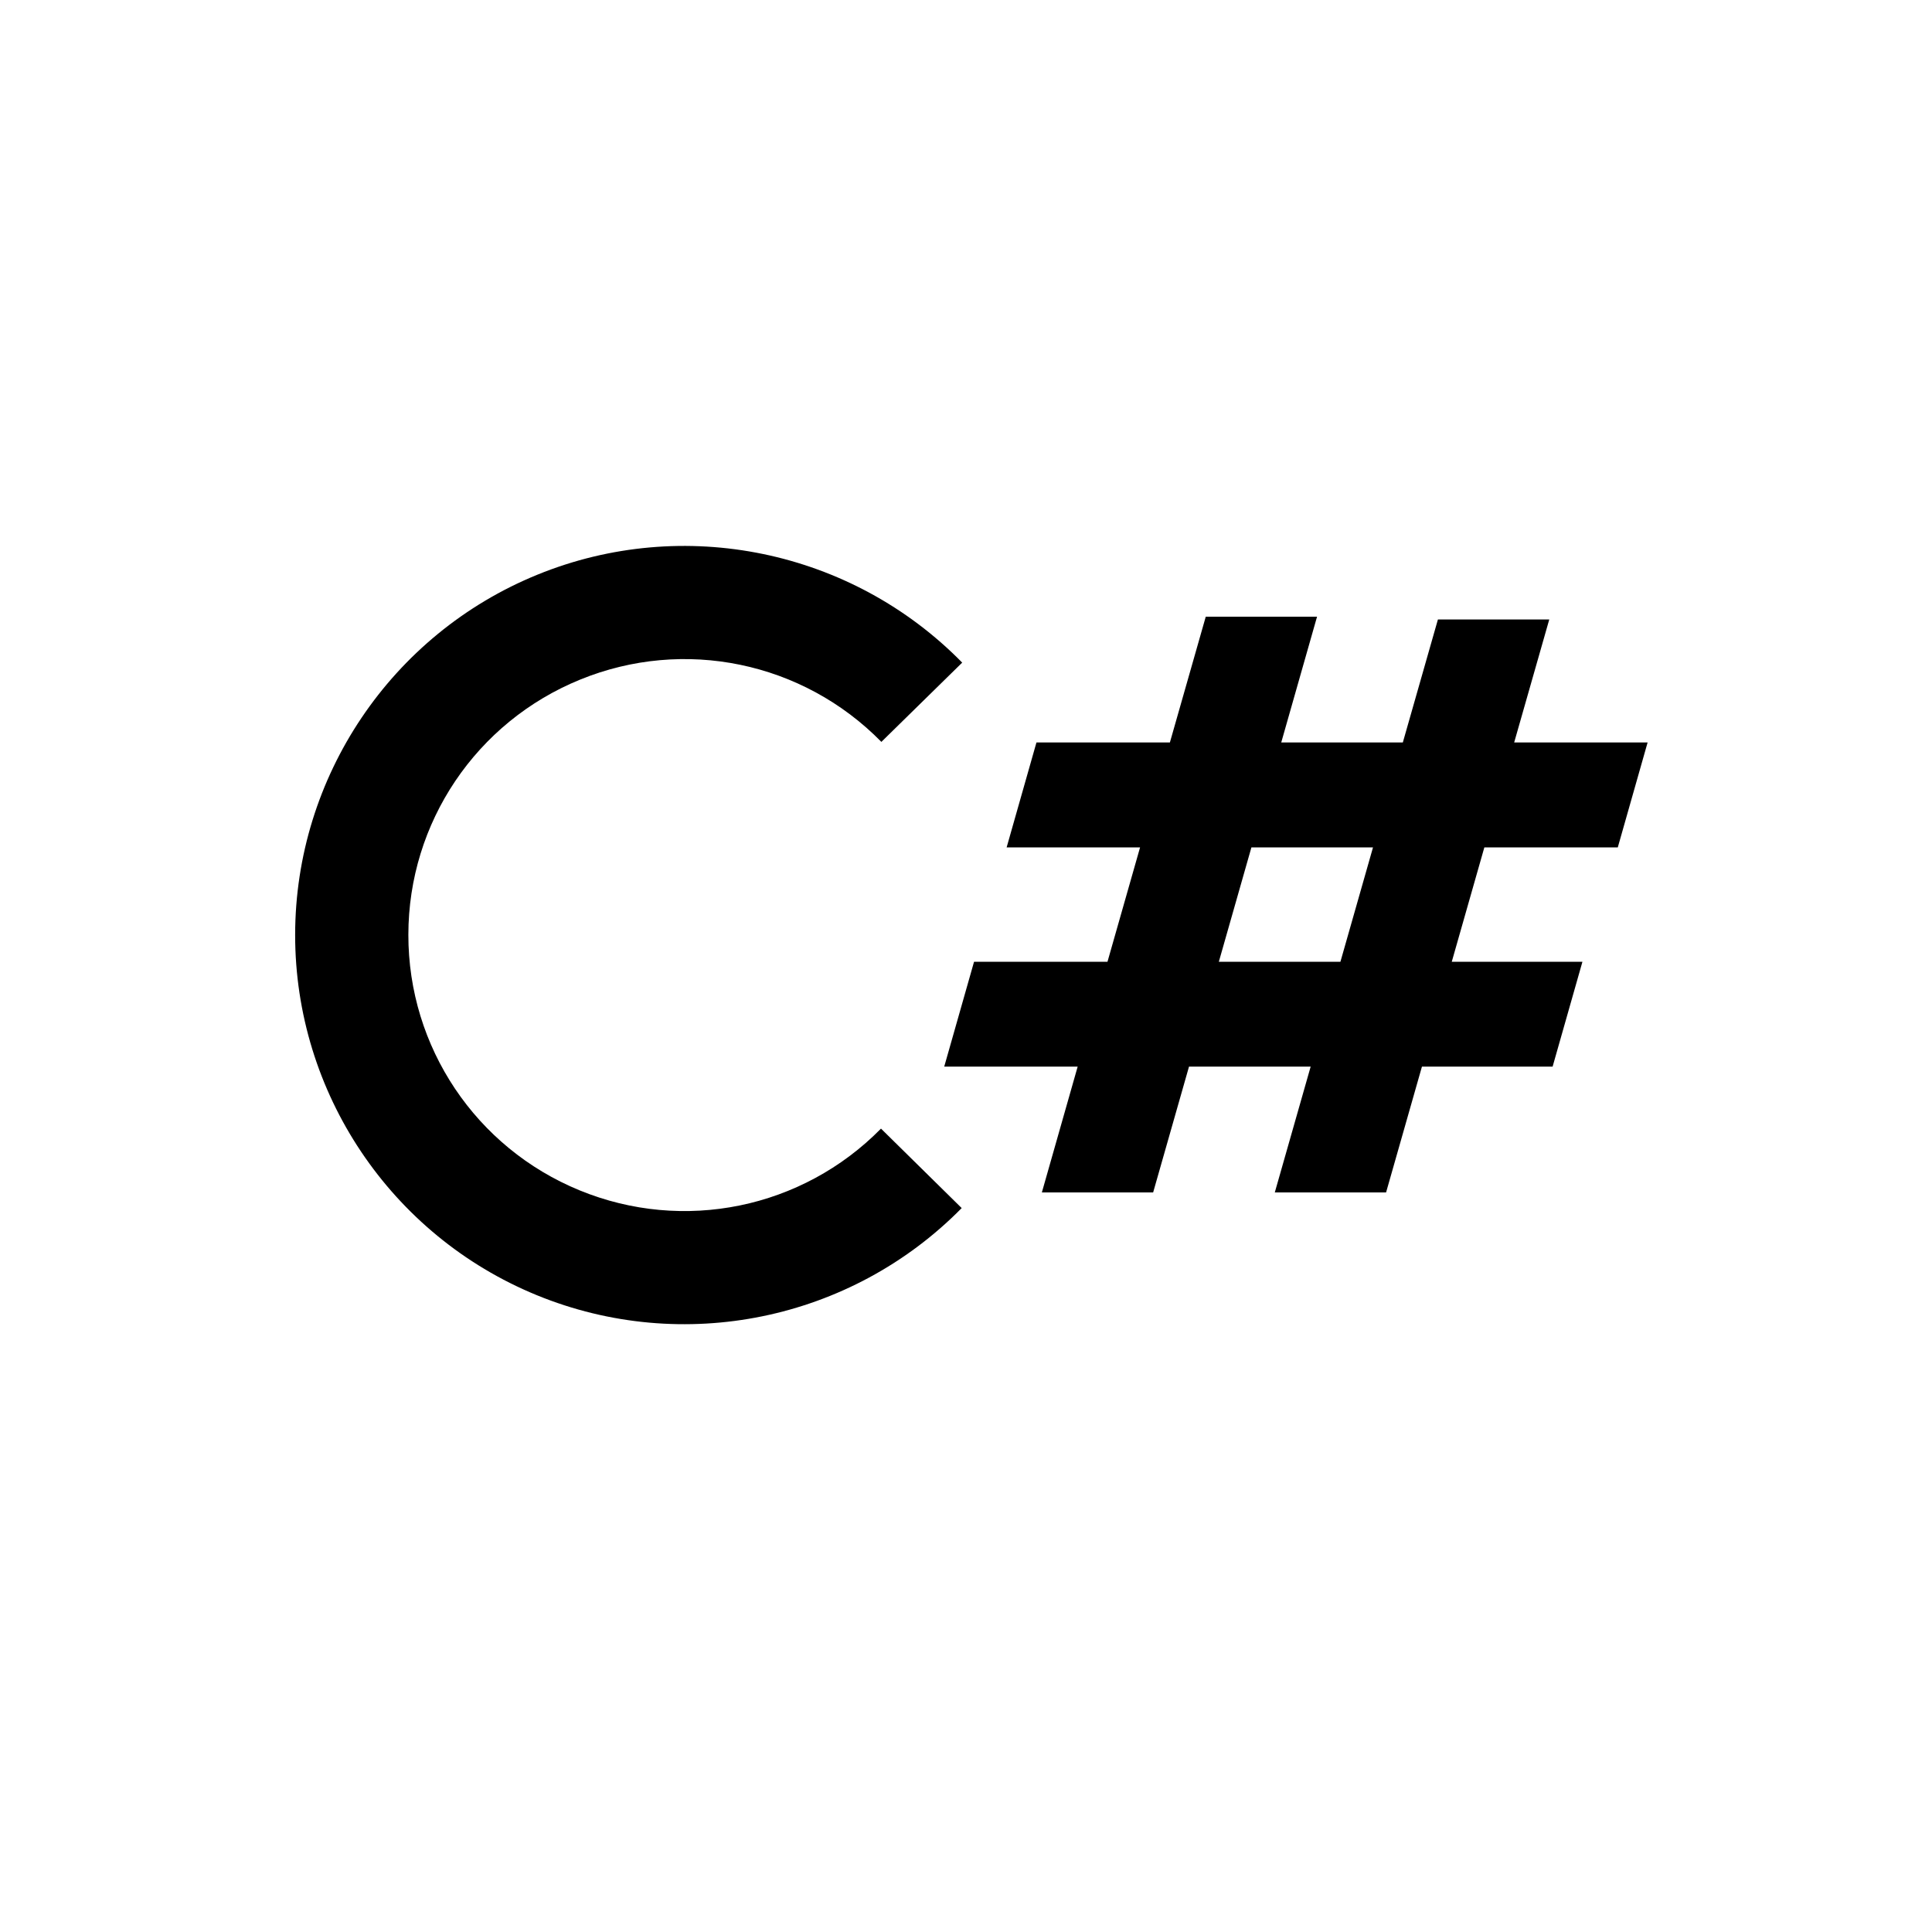
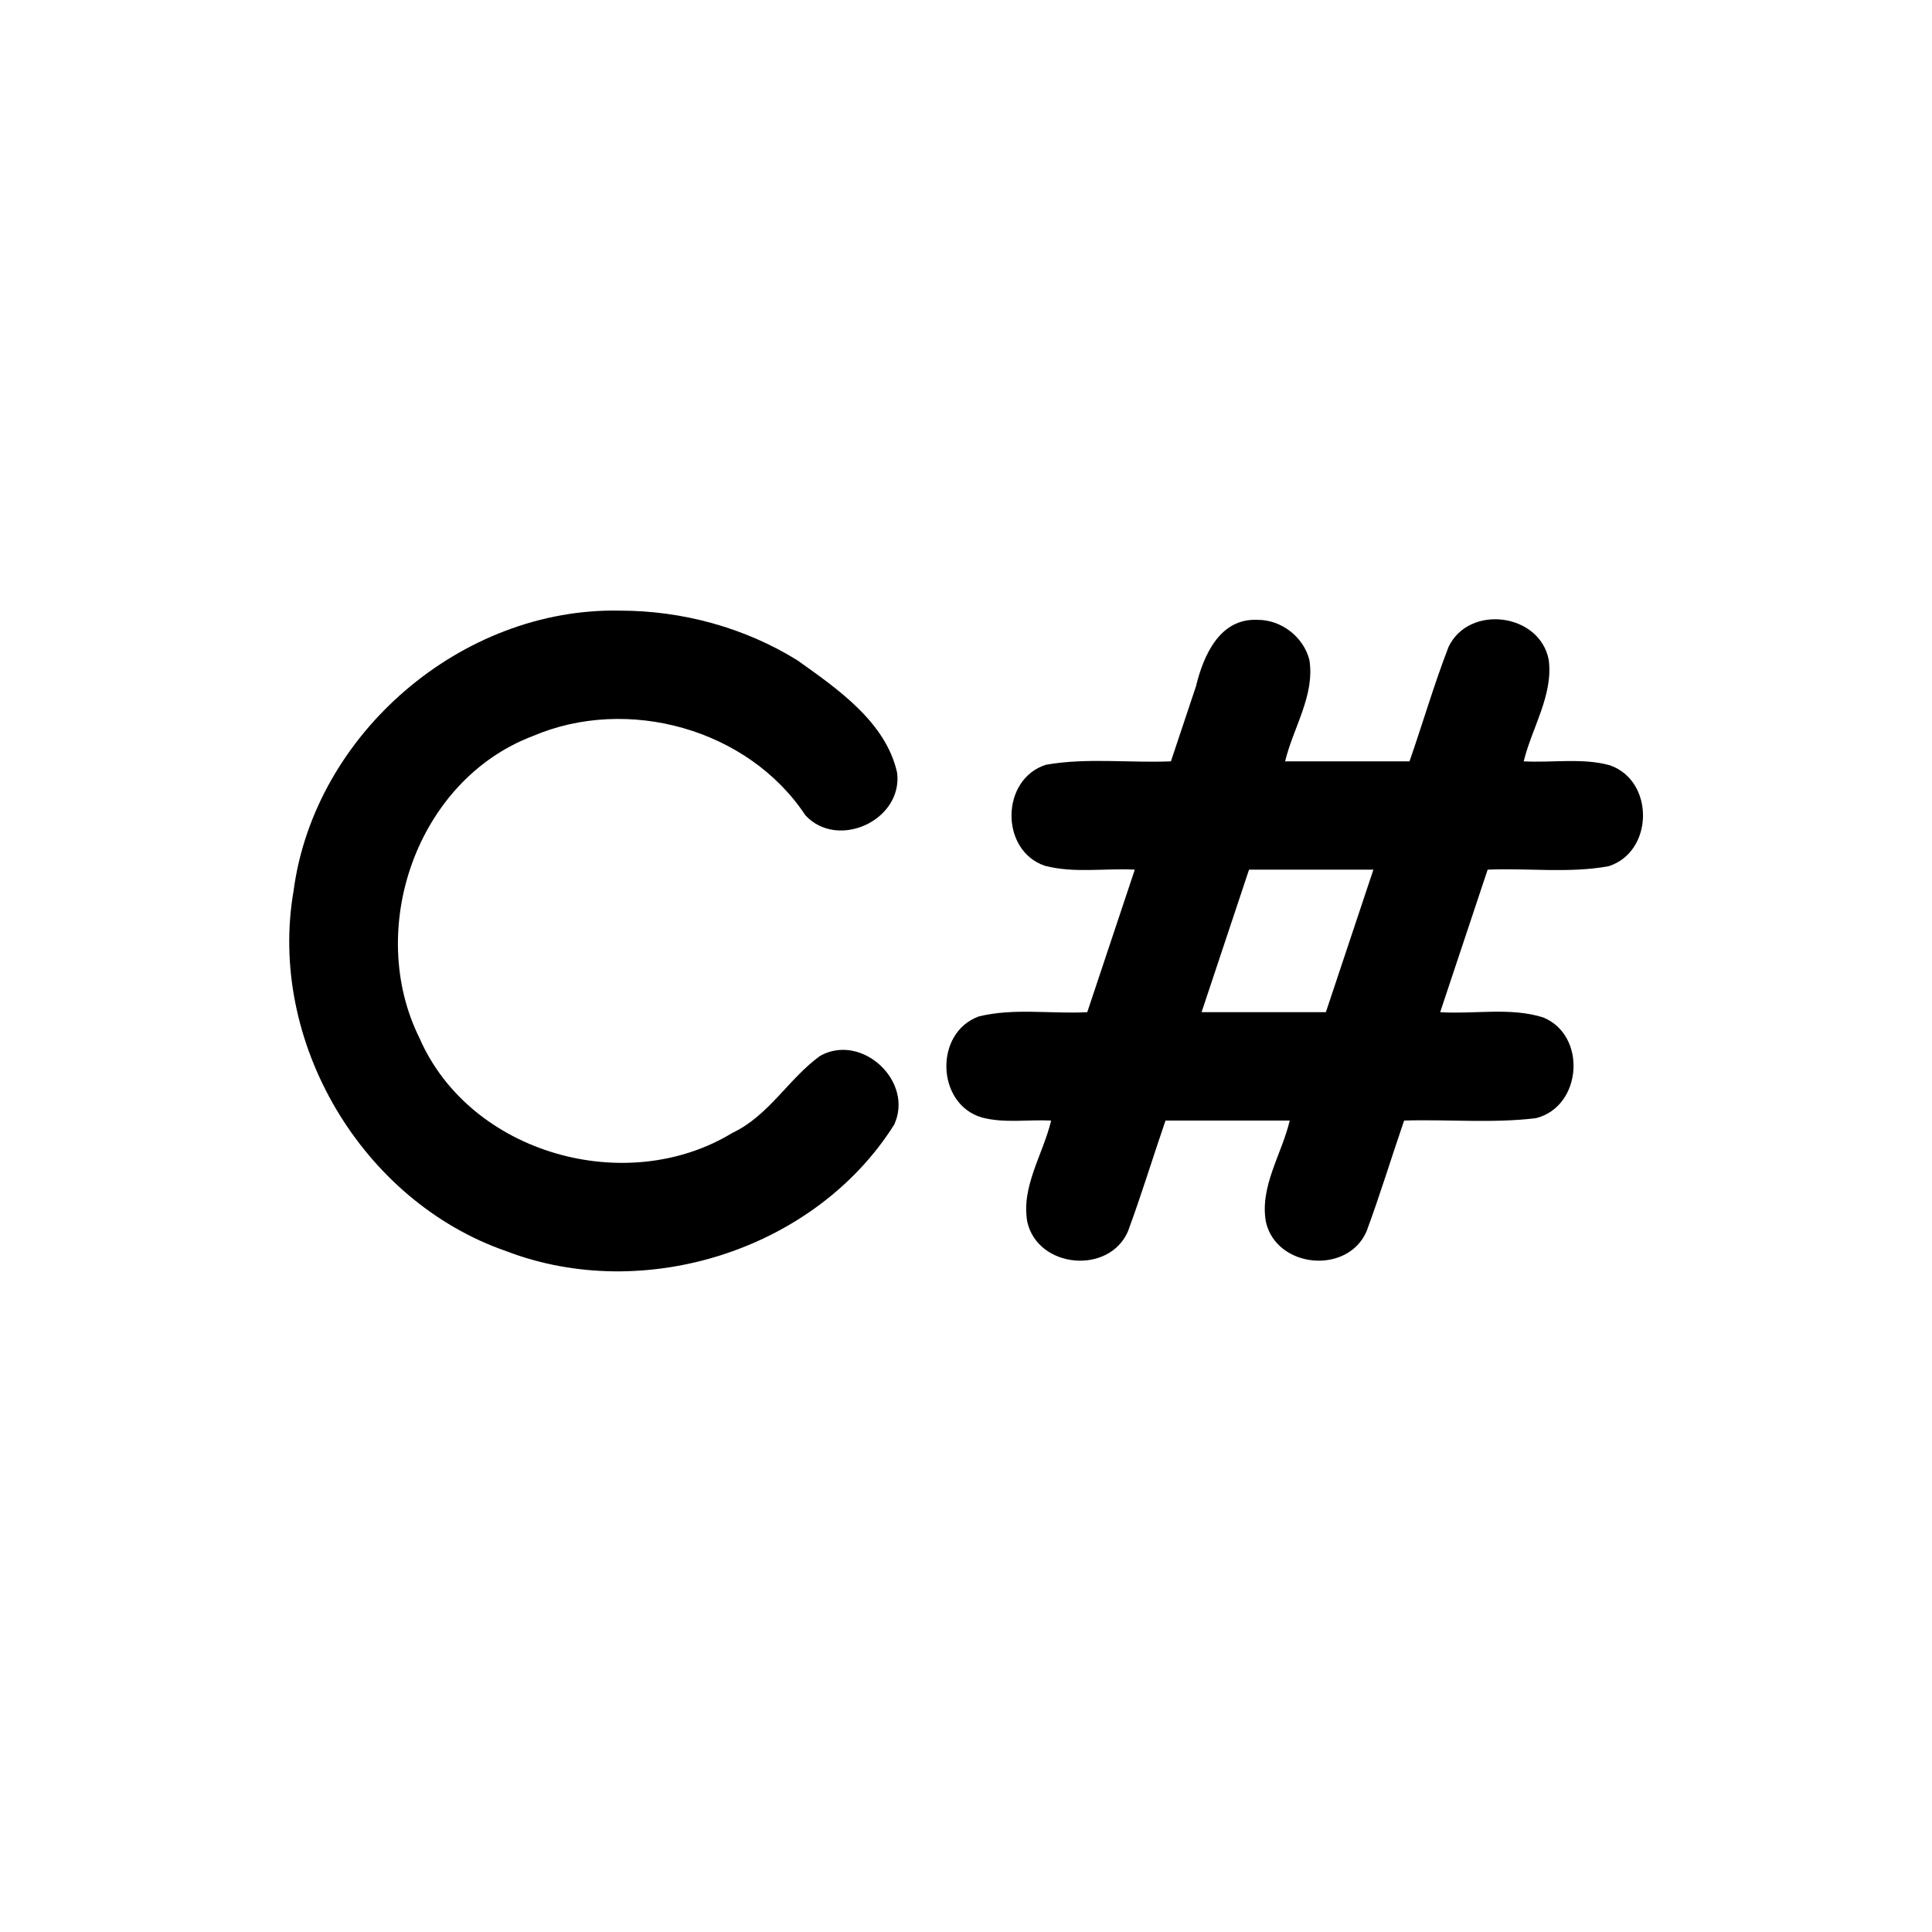
<svg xmlns="http://www.w3.org/2000/svg" width="30" height="30" id="svg2985" version="1.1">
  <defs id="defs2987" />
  <g id="layer2">
-     <path style="color:#000000;stroke-width:1.677" d="M 18.723,9.576 18.166,11.529 H 16.094 L 15.631,13.158 H 17.703 L 17.197,14.934 H 15.125 L 14.662,16.562 H 16.734 L 16.178,18.516 H 17.906 L 18.463,16.562 H 20.352 L 19.795,18.516 H 21.523 L 22.08,16.562 H 24.109 L 24.572,14.934 H 22.543 L 23.049,13.158 H 25.121 L 25.584,11.529 H 23.512 L 24.057,9.619 H 22.328 L 21.783,11.529 H 19.895 L 20.451,9.576 Z M 19.432,13.158 H 21.32 L 20.814,14.934 H 18.926 Z" id="path824" />
-     <path style="color:#000000;stroke-width:1.758" d="M 14.941,10.289 C 13.225,8.539 10.614,7.998 8.344,8.924 6.074,9.85 4.585,12.064 4.583,14.515 4.581,16.966 6.066,19.181 8.334,20.111 10.602,21.041 13.213,20.506 14.933,18.759 L 13.68,17.525 C 12.457,18.768 10.613,19.145 9.001,18.484 7.388,17.823 6.339,16.258 6.341,14.515 6.342,12.773 7.394,11.211 9.008,10.553 10.621,9.894 12.466,10.276 13.686,11.52 Z" id="path820" />
+     <path style="color:#000000;font-style:normal;font-variant:normal;font-weight:normal;font-stretch:normal;font-size:medium;line-height:normal;font-family:sans-serif;font-variant-ligatures:normal;font-variant-position:normal;font-variant-caps:normal;font-variant-numeric:normal;font-variant-alternates:normal;font-feature-settings:normal;text-indent:0;text-align:start;text-decoration:none;text-decoration-line:none;text-decoration-style:solid;text-decoration-color:#000000;letter-spacing:normal;word-spacing:normal;text-transform:none;writing-mode:lr-tb;direction:ltr;text-orientation:mixed;dominant-baseline:auto;baseline-shift:baseline;text-anchor:start;white-space:normal;shape-padding:0;clip-rule:nonzero;display:inline;overflow:visible;visibility:visible;opacity:1;isolation:auto;mix-blend-mode:normal;color-interpolation:sRGB;color-interpolation-filters:linearRGB;solid-color:#000000;solid-opacity:1;vector-effect:none;fill-opacity:1;fill-rule:nonzero;stroke:none;stroke-width:1.683;stroke-linecap:round;stroke-linejoin:miter;stroke-miterlimit:6.5;stroke-dasharray:none;stroke-dashoffset:0;stroke-opacity:1;color-rendering:auto;image-rendering:auto;shape-rendering:auto;text-rendering:auto;enable-background:accumulate" d="M 9.629,9.482 C 7.17,9.429 4.883,11.393 4.559,13.83 4.152,16.172 5.617,18.653 7.864,19.429 10.004,20.249 12.661,19.408 13.885,17.463 14.195,16.792 13.383,16.036 12.737,16.394 12.248,16.745 11.94,17.324 11.373,17.591 9.728,18.595 7.301,17.918 6.516,16.124 5.672,14.429 6.47,12.115 8.27,11.431 9.743,10.8 11.617,11.316 12.507,12.661 13.011,13.202 14.018,12.736 13.931,12.002 13.759,11.214 13.001,10.694 12.38,10.252 11.559,9.744 10.593,9.482 9.629,9.482 Z" id="path318" />
+     <path style="color:#000000;font-style:normal;font-variant:normal;font-weight:normal;font-stretch:normal;font-size:medium;line-height:normal;font-family:sans-serif;font-variant-ligatures:normal;font-variant-position:normal;font-variant-caps:normal;font-variant-numeric:normal;font-variant-alternates:normal;font-feature-settings:normal;text-indent:0;text-align:start;text-decoration:none;text-decoration-line:none;text-decoration-style:solid;text-decoration-color:#000000;letter-spacing:normal;word-spacing:normal;text-transform:none;writing-mode:lr-tb;direction:ltr;text-orientation:mixed;dominant-baseline:auto;baseline-shift:baseline;text-anchor:start;white-space:normal;shape-padding:0;clip-rule:nonzero;display:inline;overflow:visible;visibility:visible;opacity:1;isolation:auto;mix-blend-mode:normal;color-interpolation:sRGB;color-interpolation-filters:linearRGB;solid-color:#000000;solid-opacity:1;vector-effect:none;fill-opacity:1;fill-rule:nonzero;stroke:none;stroke-width:1.683;stroke-linecap:round;stroke-linejoin:miter;stroke-miterlimit:6.5;stroke-dasharray:none;stroke-dashoffset:0;stroke-opacity:1;color-rendering:auto;image-rendering:auto;shape-rendering:auto;text-rendering:auto;enable-background:accumulate" d="M 19.525,9.625 C 18.939,9.598 18.687,10.179 18.571,10.657 18.441,11.045 18.311,11.434 18.182,11.822 17.536,11.849 16.877,11.763 16.242,11.875 15.537,12.097 15.525,13.207 16.225,13.444 16.677,13.563 17.157,13.479 17.621,13.504 17.375,14.242 17.129,14.979 16.883,15.717 16.323,15.747 15.745,15.649 15.2,15.783 14.504,16.033 14.536,17.143 15.245,17.352 15.595,17.445 15.964,17.382 16.322,17.4 16.198,17.923 15.853,18.425 15.952,18.974 16.115,19.695 17.221,19.798 17.515,19.12 17.725,18.553 17.901,17.973 18.098,17.4 18.741,17.4 19.384,17.4 20.027,17.4 19.903,17.923 19.558,18.425 19.657,18.974 19.821,19.695 20.926,19.798 21.22,19.12 21.43,18.553 21.606,17.973 21.803,17.4 22.484,17.379 23.175,17.445 23.85,17.363 24.568,17.183 24.646,16.076 23.961,15.798 23.449,15.638 22.894,15.751 22.363,15.717 22.609,14.979 22.854,14.242 23.1,13.504 23.724,13.477 24.362,13.563 24.977,13.451 25.682,13.229 25.694,12.12 24.994,11.882 24.562,11.765 24.104,11.847 23.66,11.822 23.788,11.299 24.119,10.797 24.049,10.248 23.912,9.521 22.812,9.378 22.493,10.045 22.268,10.628 22.092,11.231 21.887,11.822 21.243,11.822 20.599,11.822 19.955,11.822 20.081,11.299 20.42,10.797 20.332,10.247 20.241,9.889 19.895,9.622 19.525,9.625 Z M 19.395,13.504 C 20.038,13.504 20.682,13.504 21.326,13.504 21.08,14.242 20.834,14.979 20.588,15.717 19.945,15.717 19.301,15.717 18.658,15.717 18.904,14.979 19.149,14.242 19.395,13.504 Z" id="line326" />
  </g>
</svg>
